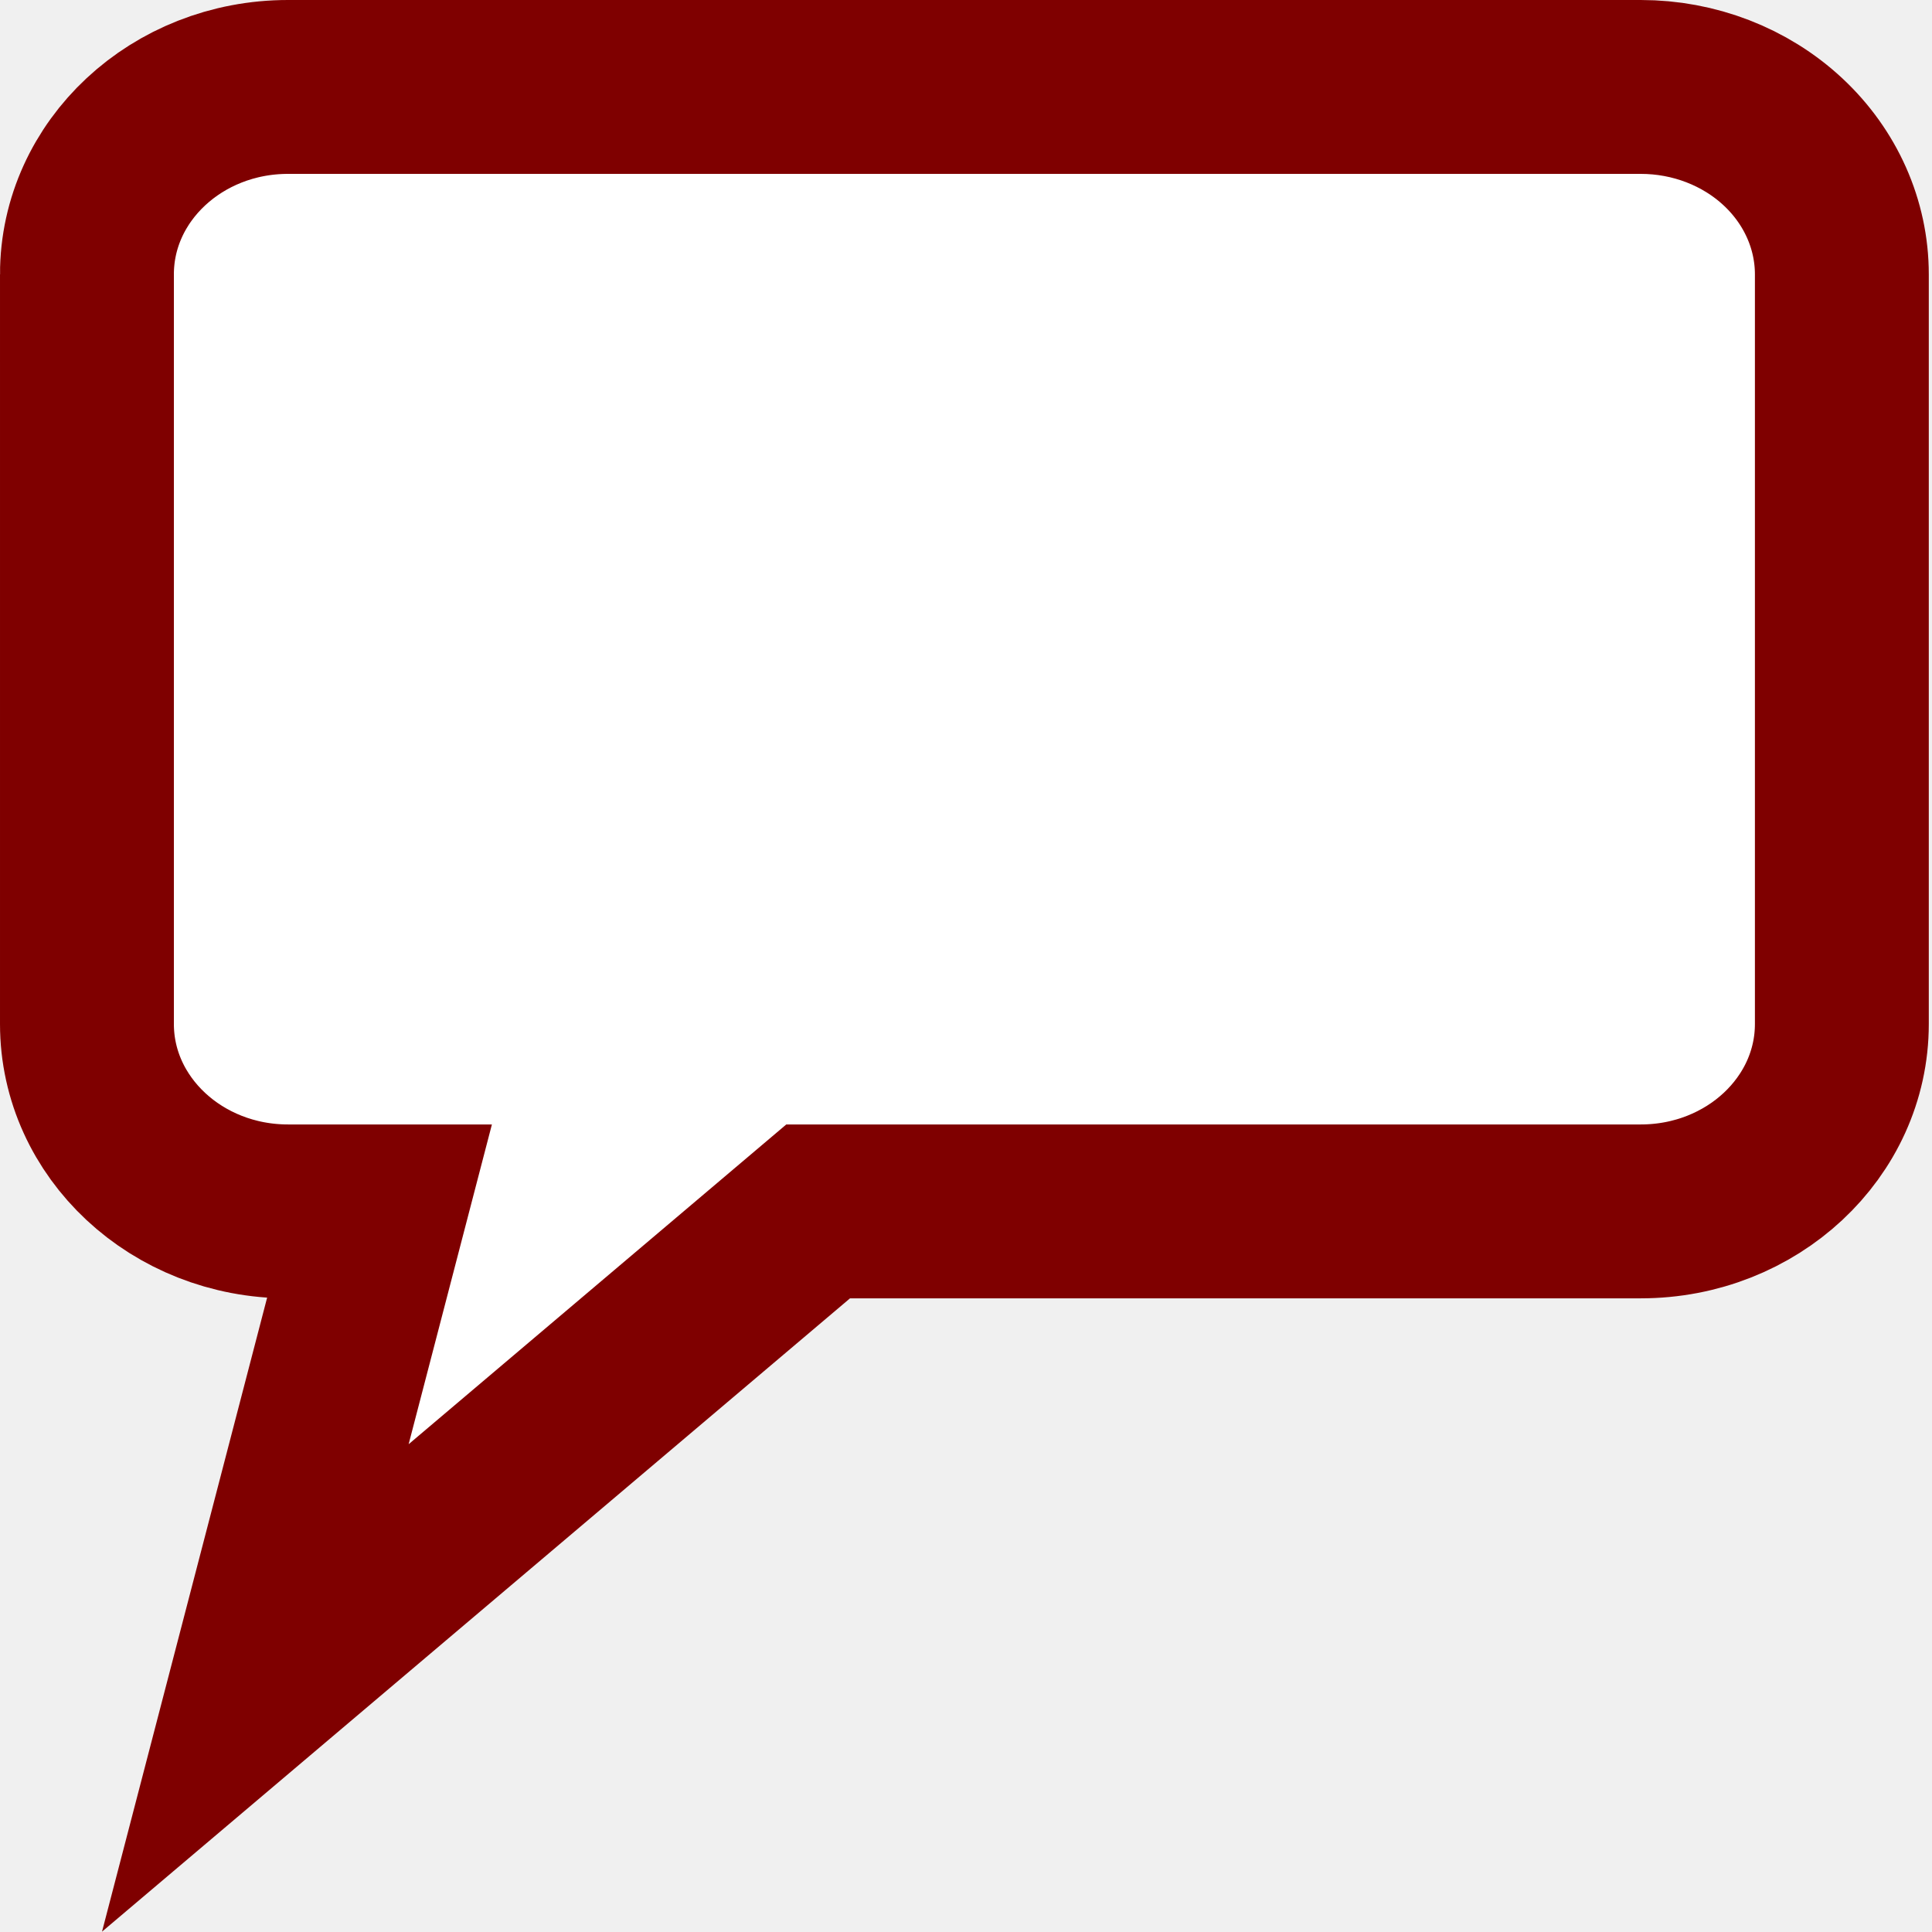
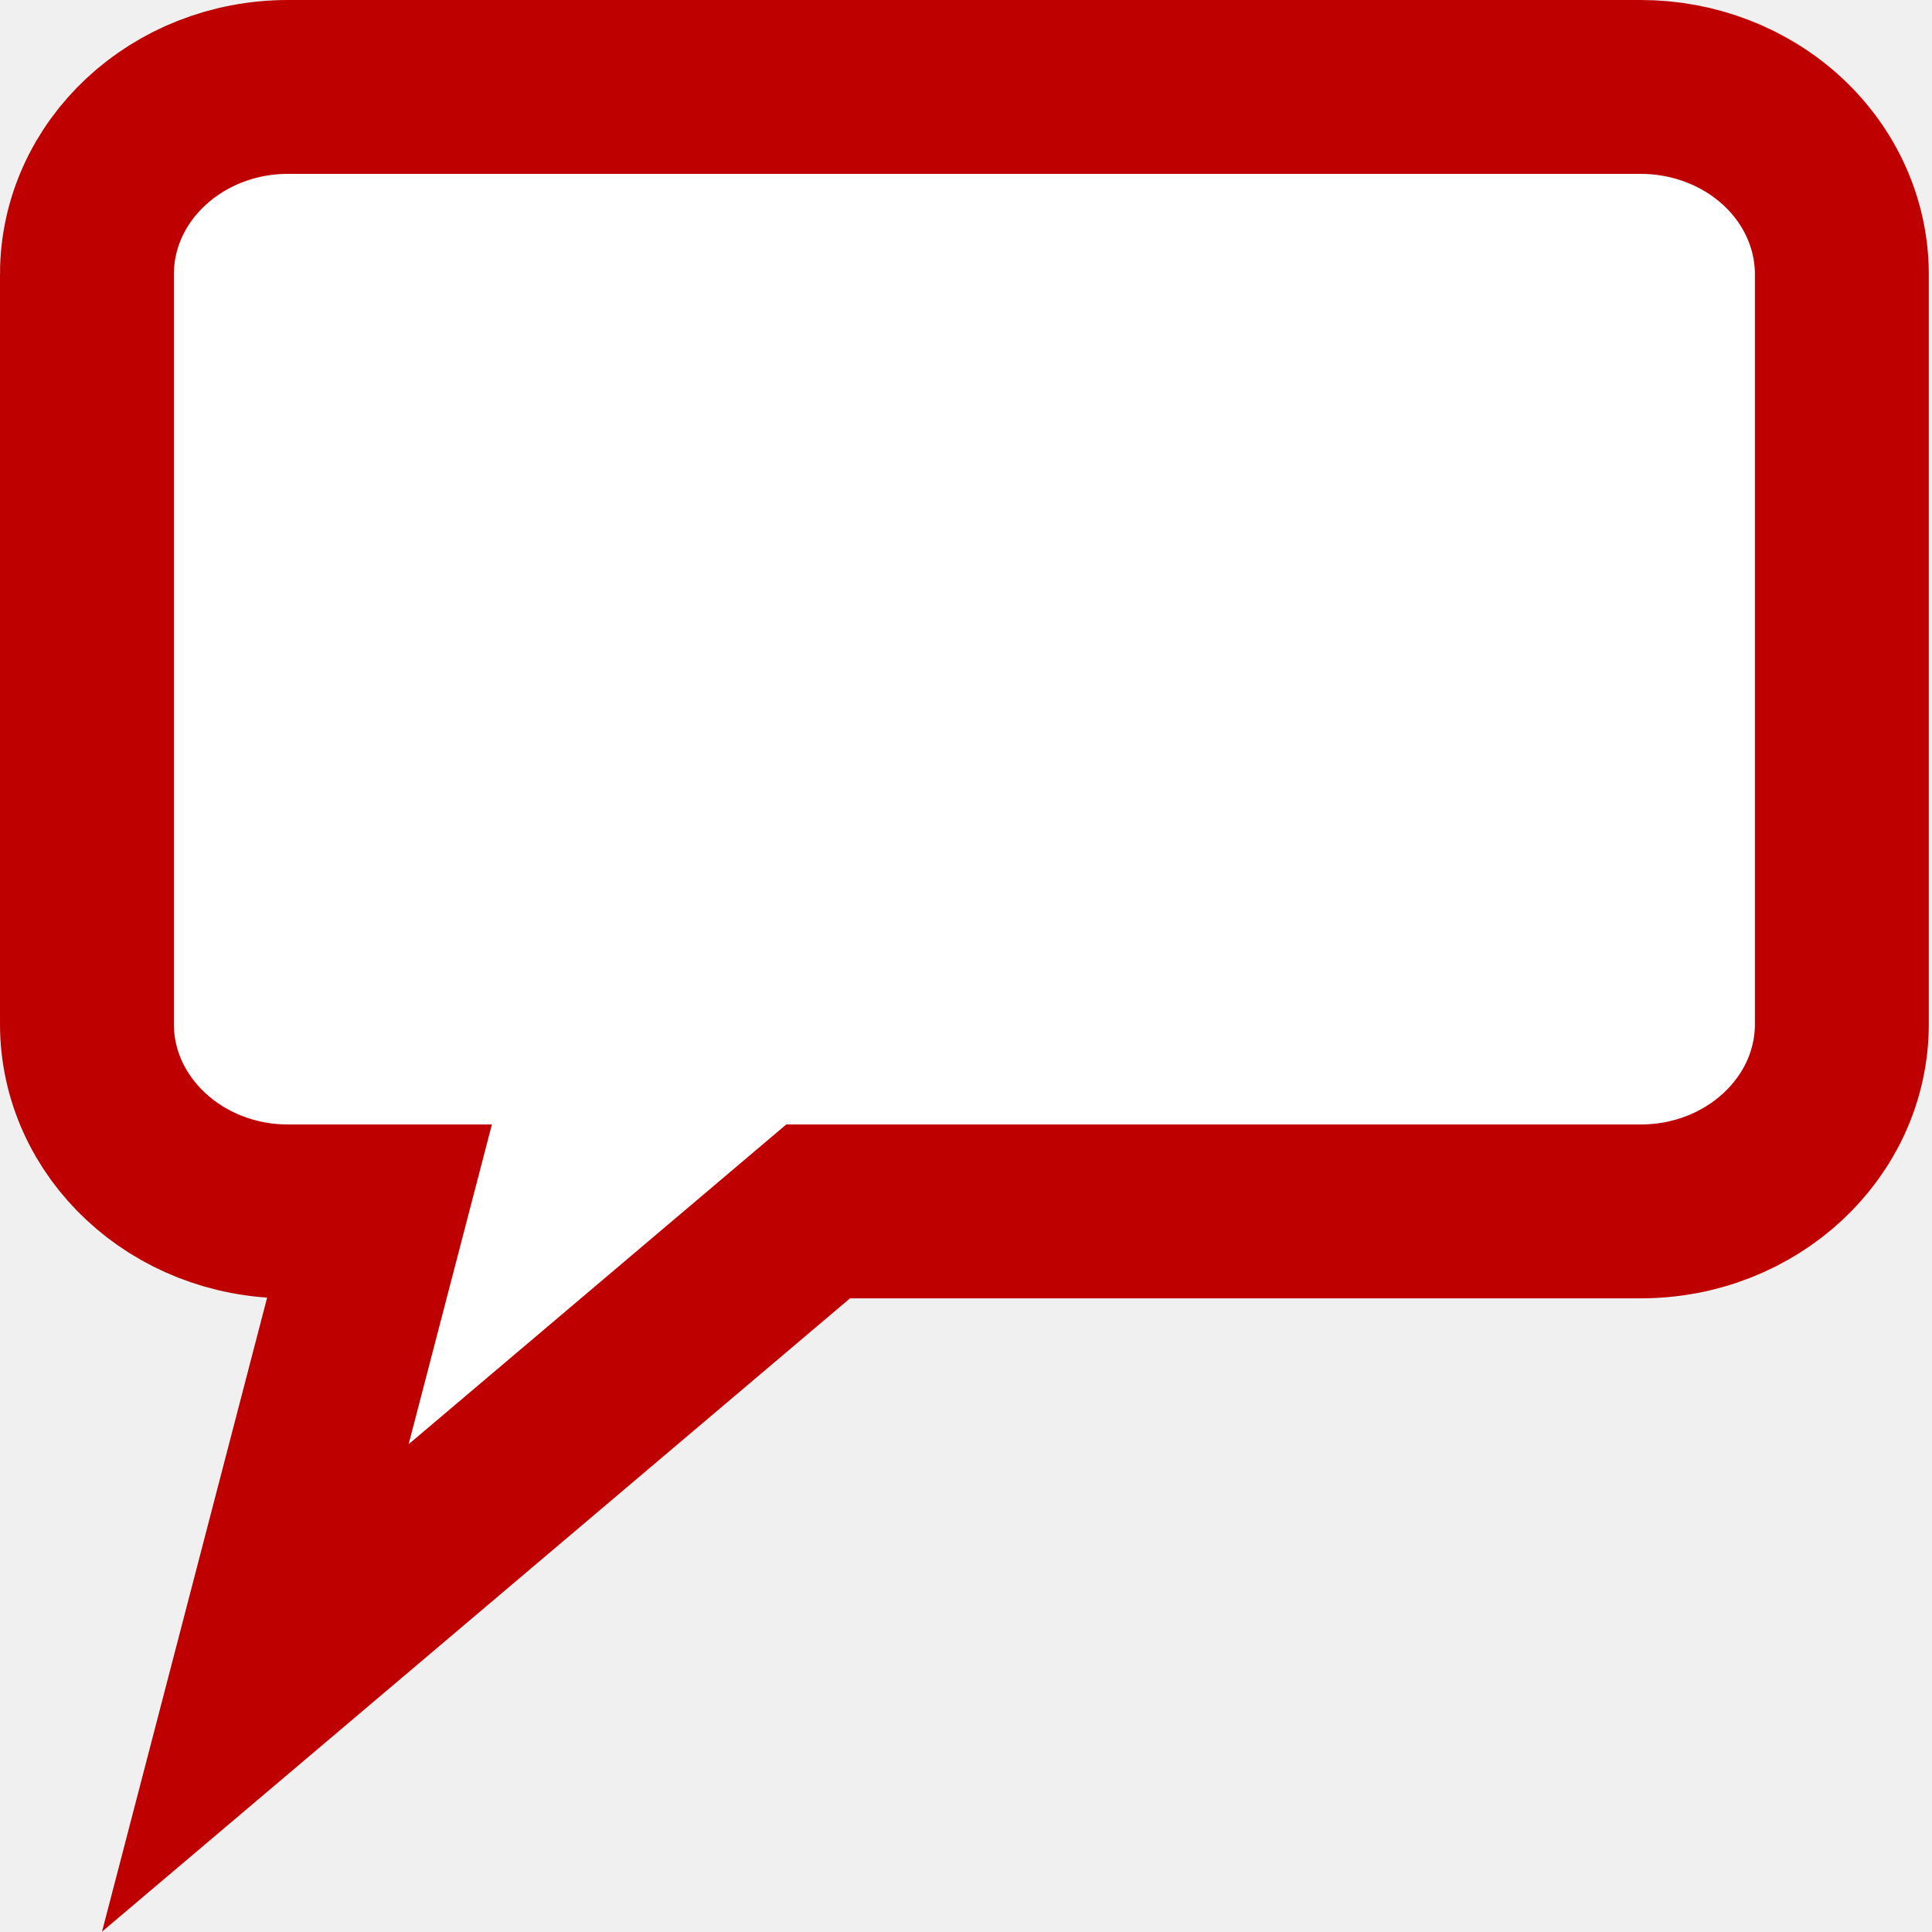
<svg xmlns="http://www.w3.org/2000/svg" width="500" height="500">
  <g>
-     <path stroke="#7f0000" fill="#ffffff" stroke-width="45" d="m22.5,71.001l0,0c0,-26.786 23.299,-48.501 52.04,-48.501l23.655,0l0,0l113.543,0l212.892,0c13.802,0 27.039,5.11 36.798,14.206c9.759,9.096 15.242,21.432 15.242,34.295l0,121.253l0,0l0,72.752l0,0c0,26.786 -23.299,48.501 -52.04,48.501l-212.892,0l-145.659,123.327l32.117,-123.327l-23.655,0c-28.741,0 -52.04,-21.715 -52.04,-48.501l0,0l0,-72.752l0,0l-0,-121.253z" id="svg_2" />
+     <path id="svg_2" d="m22.5,71.001l0,0c0,-26.786 23.299,-48.501 52.04,-48.501l23.655,0l0,0l113.543,0l212.892,0c13.802,0 27.039,5.11 36.798,14.206c9.759,9.096 15.242,21.432 15.242,34.295l0,121.253l0,0l0,72.752l0,0c0,26.786 -23.299,48.501 -52.04,48.501l-212.892,0l-145.659,123.327l32.117,-123.327l-23.655,0c-28.741,0 -52.04,-21.715 -52.04,-48.501l0,0l0,-72.752l0,0l-0,-121.253l0,0z" stroke-width="45" fill="#ffffff" stroke="#bf0000" />
  </g>
</svg>
